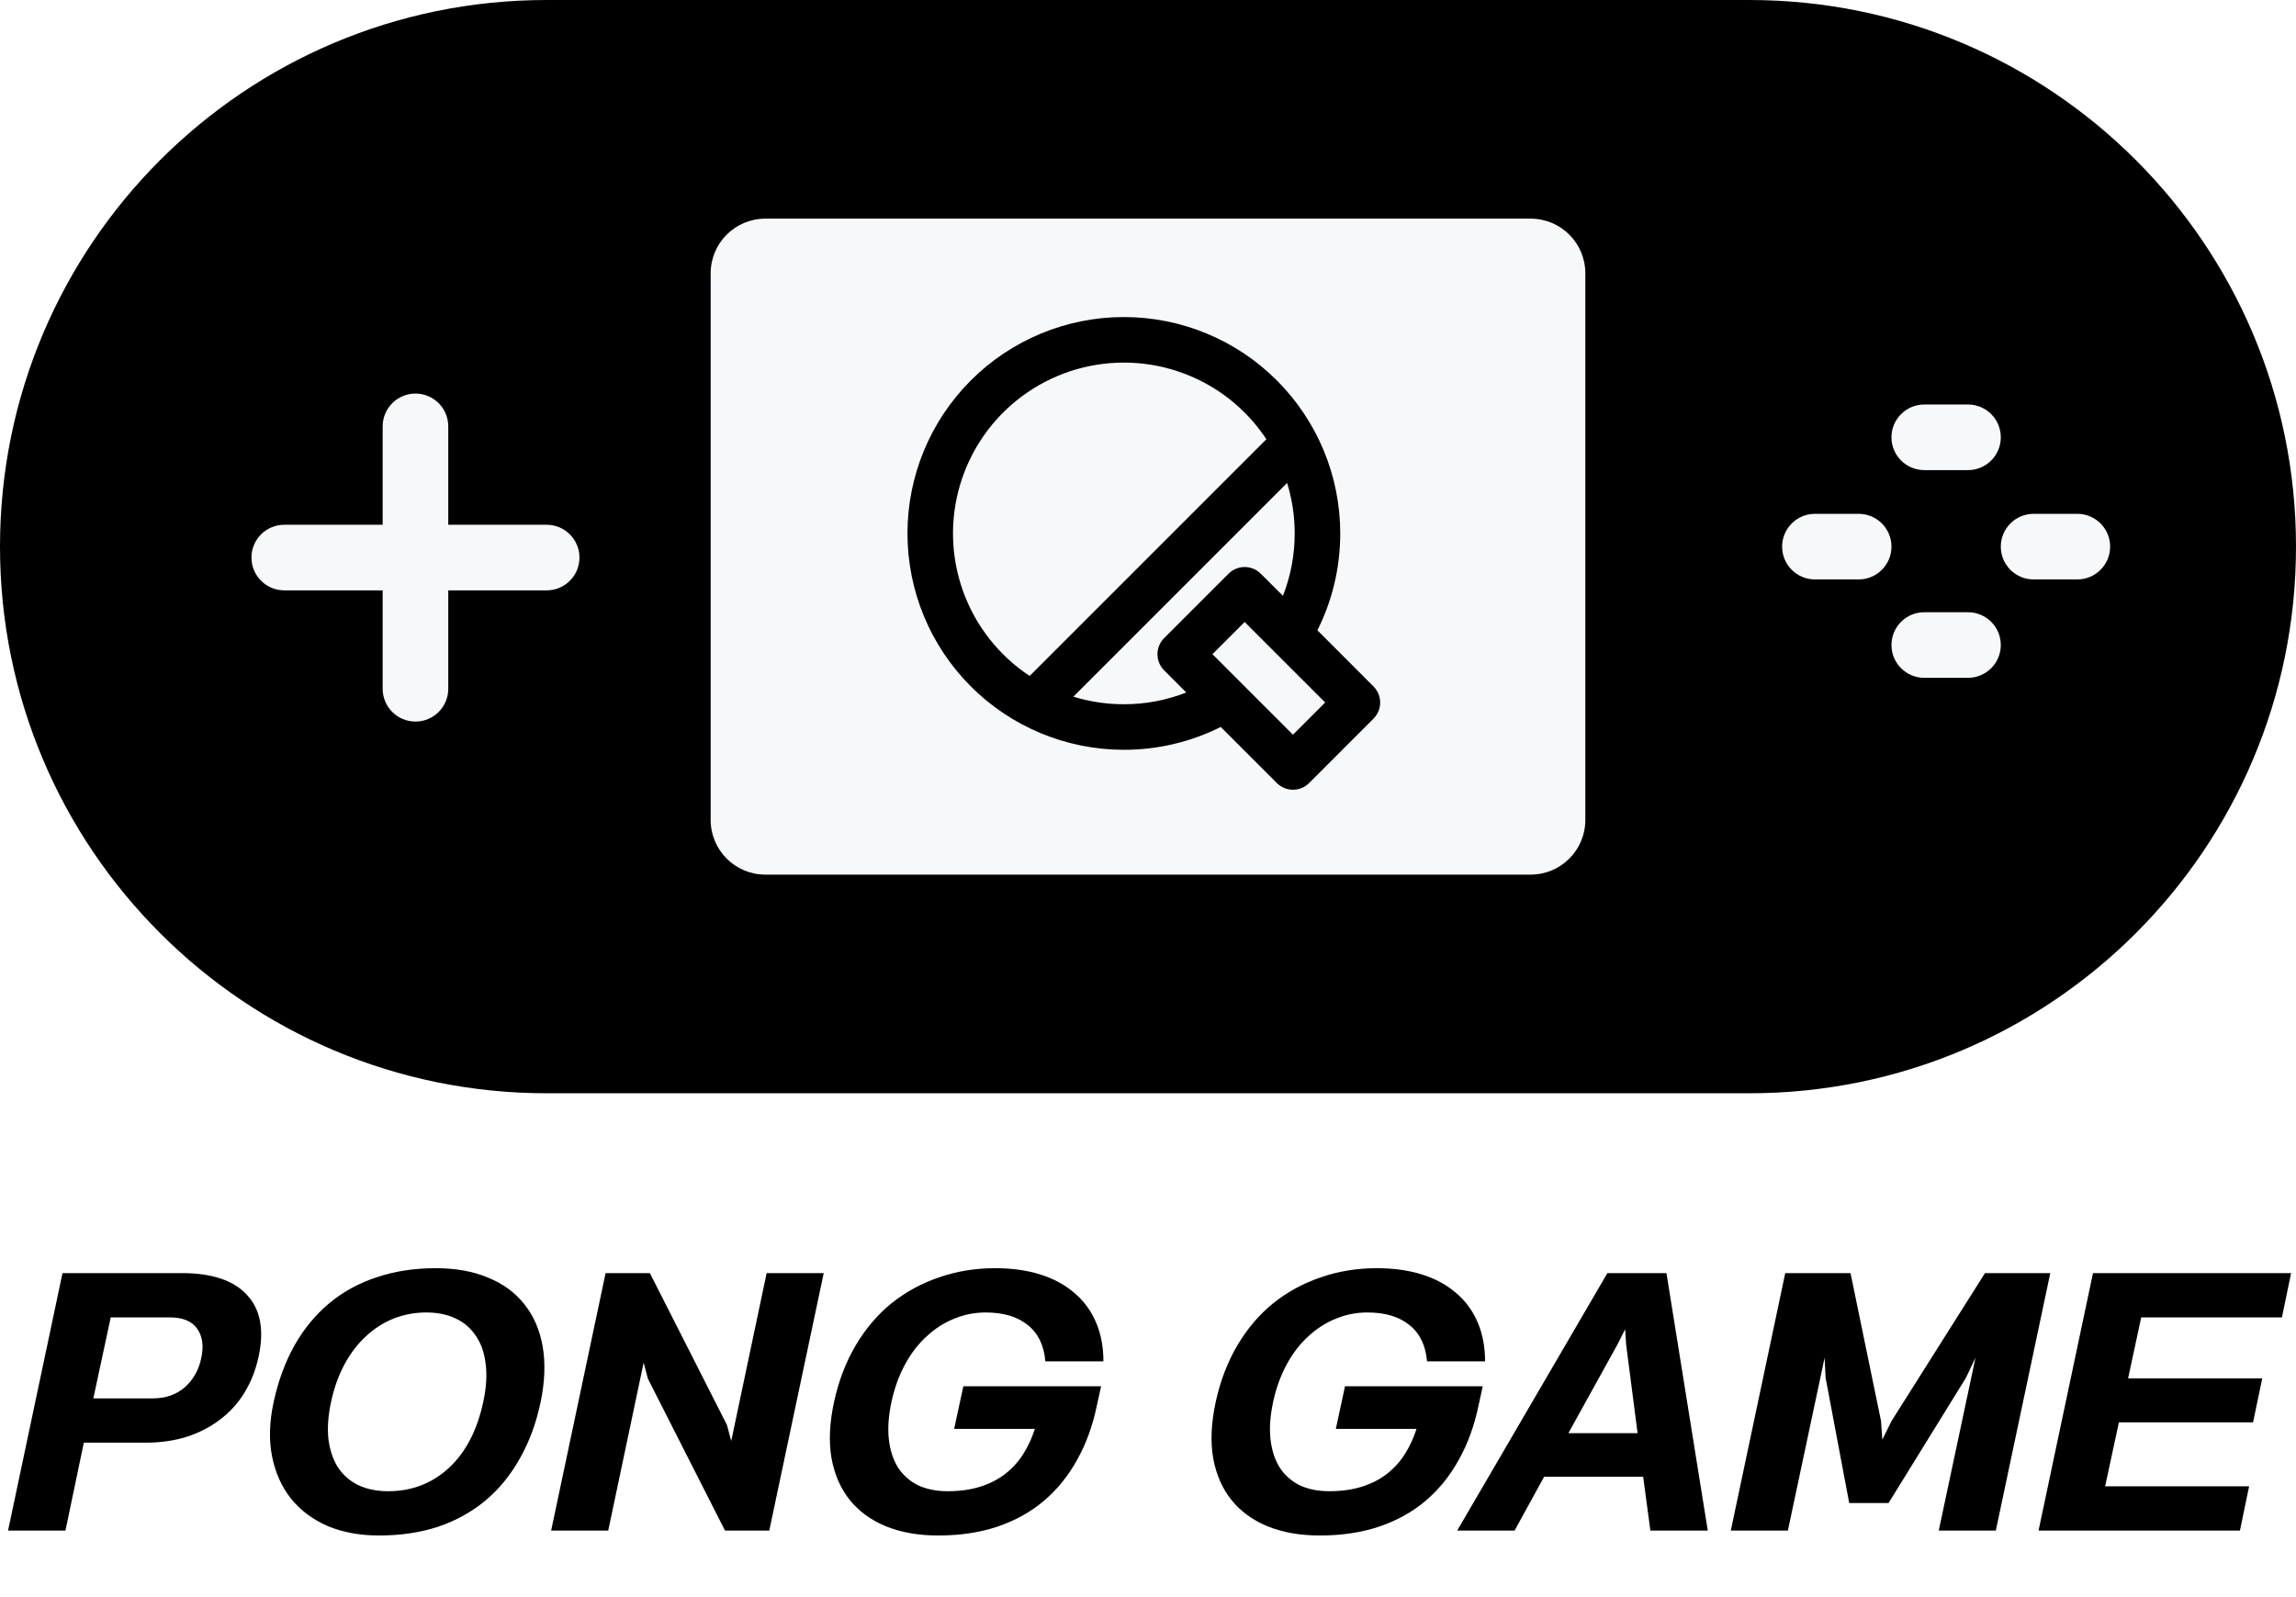
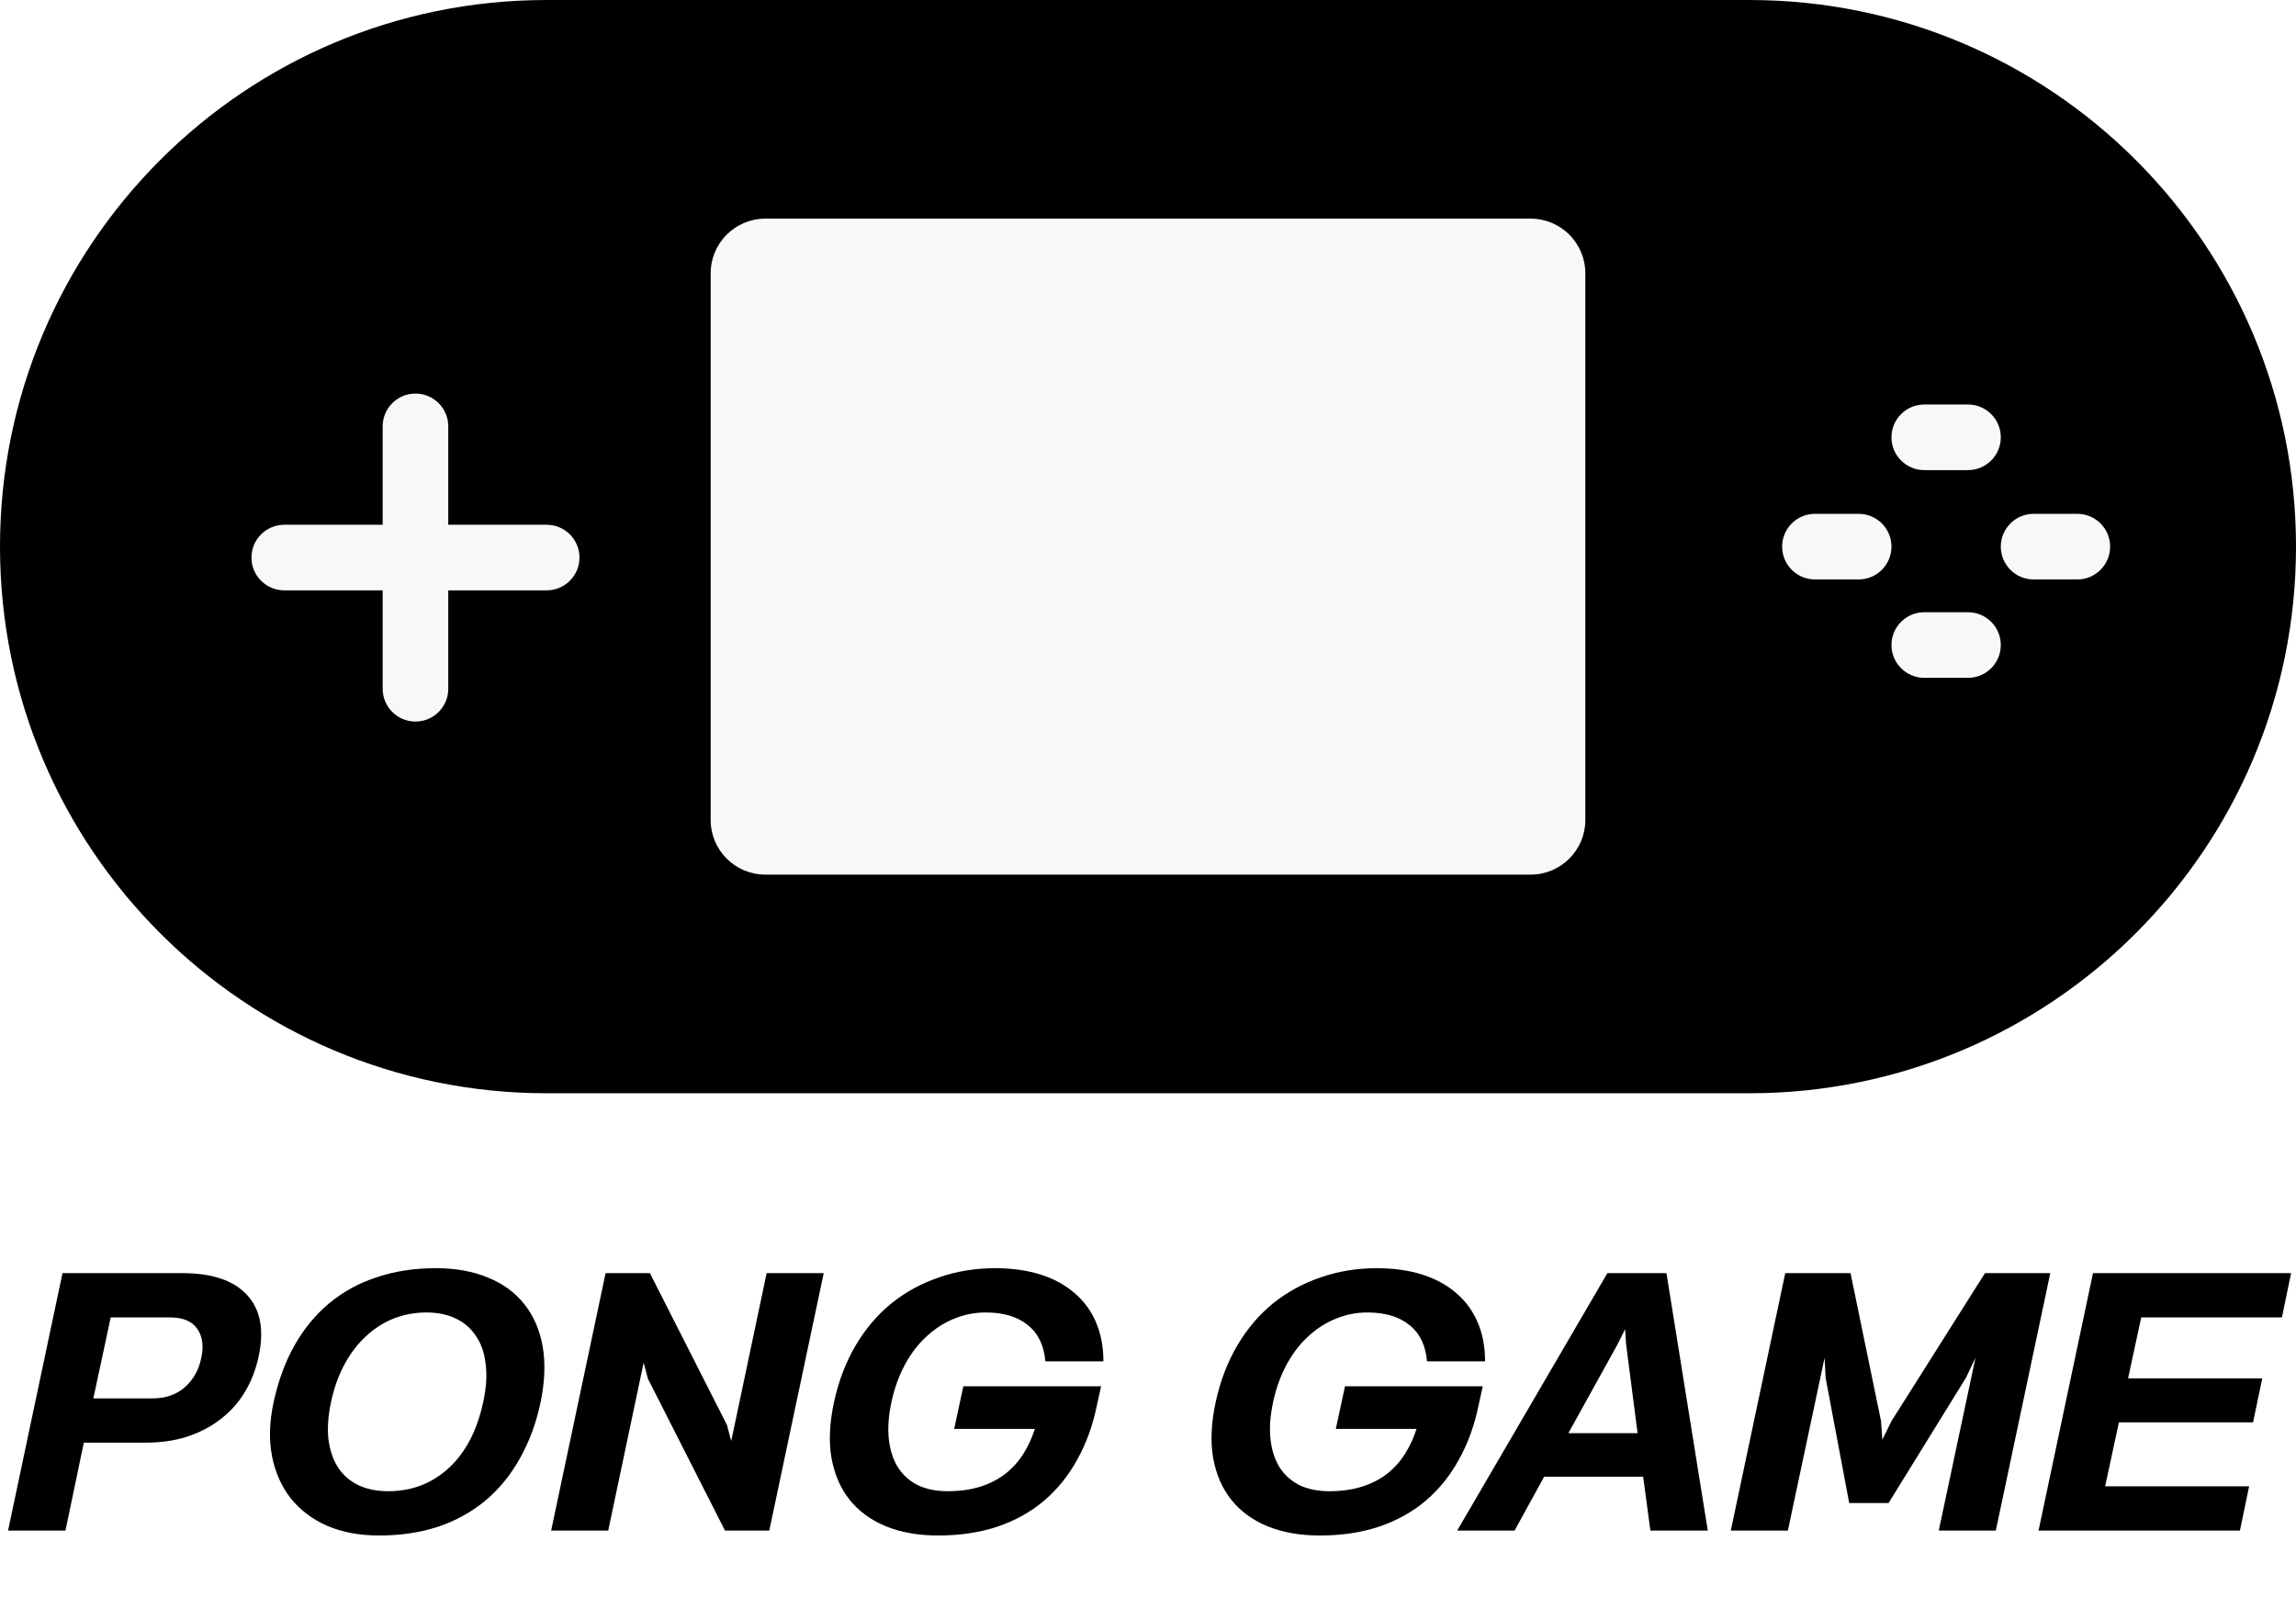
<svg xmlns="http://www.w3.org/2000/svg" width="210" height="146" viewBox="0 0 210 146" fill="none">
  <rect width="210" height="100" rx="50" fill="black" />
  <rect x="35" y="36" width="6" height="30" rx="3" fill="#F7F8FA" />
  <rect x="23" y="48" width="30" height="6" rx="3" fill="#F7F8FA" />
  <rect x="65" y="20" width="80" height="60" rx="5" fill="#F7F8FA" />
  <rect x="173" y="37" width="10" height="6" rx="3" fill="#F7F8FA" />
  <rect x="163" y="47" width="10" height="6" rx="3" fill="#F7F8FA" />
  <rect x="173" y="56" width="10" height="6" rx="3" fill="#F7F8FA" />
  <rect x="183" y="47" width="10" height="6" rx="3" fill="#F7F8FA" />
  <path d="M16.637 116.45C19.377 116.45 21.357 117.11 22.577 118.43C23.817 119.75 24.177 121.63 23.657 124.07C23.397 125.29 22.967 126.39 22.367 127.37C21.787 128.33 21.047 129.15 20.147 129.83C19.267 130.51 18.247 131.04 17.087 131.42C15.947 131.78 14.687 131.96 13.307 131.96H7.667L5.987 140H0.737L5.717 116.45H16.637ZM13.937 127.91C15.137 127.91 16.127 127.57 16.907 126.89C17.687 126.19 18.187 125.3 18.407 124.22C18.647 123.14 18.527 122.25 18.047 121.55C17.567 120.85 16.727 120.5 15.527 120.5H10.127L8.537 127.91H13.937ZM44.205 128.21C44.485 126.91 44.555 125.75 44.415 124.73C44.295 123.71 43.995 122.86 43.515 122.18C43.055 121.48 42.435 120.95 41.655 120.59C40.895 120.23 40.005 120.05 38.985 120.05C37.965 120.05 36.985 120.23 36.045 120.59C35.125 120.95 34.285 121.48 33.525 122.18C32.765 122.86 32.105 123.71 31.545 124.73C30.985 125.75 30.565 126.91 30.285 128.21C30.005 129.51 29.925 130.67 30.045 131.69C30.185 132.71 30.485 133.57 30.945 134.27C31.425 134.97 32.045 135.5 32.805 135.86C33.585 136.22 34.485 136.4 35.505 136.4C37.665 136.4 39.515 135.69 41.055 134.27C42.595 132.85 43.645 130.83 44.205 128.21ZM49.455 128.21C49.055 130.13 48.425 131.85 47.565 133.37C46.725 134.89 45.675 136.18 44.415 137.24C43.175 138.28 41.735 139.08 40.095 139.64C38.455 140.18 36.645 140.45 34.665 140.45C32.905 140.45 31.335 140.16 29.955 139.58C28.595 138.98 27.485 138.15 26.625 137.09C25.765 136.01 25.185 134.72 24.885 133.22C24.585 131.72 24.635 130.05 25.035 128.21C25.455 126.29 26.085 124.58 26.925 123.08C27.785 121.56 28.835 120.28 30.075 119.24C31.335 118.18 32.785 117.38 34.425 116.84C36.065 116.28 37.875 116 39.855 116C41.695 116 43.295 116.29 44.655 116.87C46.035 117.43 47.145 118.25 47.985 119.33C48.825 120.39 49.375 121.67 49.635 123.17C49.895 124.67 49.835 126.35 49.455 128.21ZM66.88 131.81L70.12 116.45H75.34L70.36 140H66.31L59.26 126.11L58.87 124.64L55.63 140H50.41L55.39 116.45H59.44L66.49 130.34L66.88 131.81ZM100.321 128.57C99.941 130.41 99.341 132.06 98.521 133.52C97.721 134.98 96.711 136.23 95.491 137.27C94.291 138.29 92.871 139.08 91.231 139.64C89.611 140.18 87.801 140.45 85.801 140.45C84.001 140.45 82.411 140.17 81.031 139.61C79.671 139.05 78.571 138.25 77.731 137.21C76.891 136.17 76.331 134.89 76.051 133.37C75.791 131.85 75.871 130.13 76.291 128.21C76.711 126.29 77.371 124.57 78.271 123.05C79.171 121.53 80.261 120.25 81.541 119.21C82.841 118.17 84.291 117.38 85.891 116.84C87.491 116.28 89.201 116 91.021 116C92.541 116 93.911 116.19 95.131 116.57C96.351 116.95 97.391 117.51 98.251 118.25C99.111 118.97 99.771 119.86 100.231 120.92C100.691 121.98 100.921 123.18 100.921 124.52H95.611C95.491 123.06 94.951 121.95 93.991 121.19C93.051 120.43 91.771 120.05 90.151 120.05C89.151 120.05 88.191 120.24 87.271 120.62C86.371 120.98 85.541 121.51 84.781 122.21C84.021 122.89 83.361 123.74 82.801 124.76C82.241 125.78 81.821 126.93 81.541 128.21C81.261 129.51 81.181 130.67 81.301 131.69C81.421 132.69 81.701 133.54 82.141 134.24C82.601 134.94 83.211 135.48 83.971 135.86C84.751 136.22 85.651 136.4 86.671 136.4C87.791 136.4 88.791 136.26 89.671 135.98C90.551 135.7 91.311 135.31 91.951 134.81C92.611 134.29 93.161 133.68 93.601 132.98C94.041 132.28 94.391 131.52 94.651 130.7H87.271L88.111 126.8H100.711L100.321 128.57ZM135.229 128.57C134.849 130.41 134.249 132.06 133.429 133.52C132.629 134.98 131.619 136.23 130.399 137.27C129.199 138.29 127.779 139.08 126.139 139.64C124.519 140.18 122.709 140.45 120.709 140.45C118.909 140.45 117.319 140.17 115.939 139.61C114.579 139.05 113.479 138.25 112.639 137.21C111.799 136.17 111.239 134.89 110.959 133.37C110.699 131.85 110.779 130.13 111.199 128.21C111.619 126.29 112.279 124.57 113.179 123.05C114.079 121.53 115.169 120.25 116.449 119.21C117.749 118.17 119.199 117.38 120.799 116.84C122.399 116.28 124.109 116 125.929 116C127.449 116 128.819 116.19 130.039 116.57C131.259 116.95 132.299 117.51 133.159 118.25C134.019 118.97 134.679 119.86 135.139 120.92C135.599 121.98 135.829 123.18 135.829 124.52H130.519C130.399 123.06 129.859 121.95 128.899 121.19C127.959 120.43 126.679 120.05 125.059 120.05C124.059 120.05 123.099 120.24 122.179 120.62C121.279 120.98 120.449 121.51 119.689 122.21C118.929 122.89 118.269 123.74 117.709 124.76C117.149 125.78 116.729 126.93 116.449 128.21C116.169 129.51 116.089 130.67 116.209 131.69C116.329 132.69 116.609 133.54 117.049 134.24C117.509 134.94 118.119 135.48 118.879 135.86C119.659 136.22 120.559 136.4 121.579 136.4C122.699 136.4 123.699 136.26 124.579 135.98C125.459 135.7 126.219 135.31 126.859 134.81C127.519 134.29 128.069 133.68 128.509 132.98C128.949 132.28 129.299 131.52 129.559 130.7H122.179L123.019 126.8H135.619L135.229 128.57ZM150.289 135.08H141.229L138.529 140H133.279L147.019 116.45H152.419L156.199 140H150.949L150.289 135.08ZM147.949 122.96L143.449 131.09H149.779L148.729 122.96L148.639 121.58L147.949 122.96ZM166.975 126.02L166.885 124.19L163.525 140H158.305L163.285 116.45H169.255L172.045 129.98L172.165 131.69L173.005 129.98L181.555 116.45H187.525L182.545 140H177.325L180.685 124.19L179.815 126.02L172.735 137.48H169.135L166.975 126.02ZM191.432 116.45H209.552L208.712 120.5H195.842L194.642 126.08H206.912L206.072 130.1H193.802L192.542 135.95H205.712L204.872 140H186.452L191.432 116.45Z" fill="black" />
-   <path d="M102.792 29C108.041 29 113.075 31.085 116.786 34.797C120.498 38.508 122.583 43.543 122.583 48.792C122.583 51.979 121.831 54.987 120.494 57.654L125.625 62.788C126.016 63.178 126.235 63.708 126.235 64.26C126.235 64.813 126.016 65.343 125.625 65.733L119.733 71.625C119.54 71.819 119.31 71.972 119.057 72.077C118.804 72.182 118.533 72.236 118.259 72.236C117.986 72.236 117.714 72.182 117.462 72.077C117.209 71.972 116.979 71.819 116.785 71.625L111.654 66.494C108.904 67.872 105.868 68.588 102.792 68.583C97.543 68.583 92.508 66.498 88.797 62.786C85.085 59.075 83 54.041 83 48.792C83 43.543 85.085 38.508 88.797 34.797C92.508 31.085 97.543 29 102.792 29ZM113.84 56.892L110.894 59.837L118.26 67.202L121.206 64.256L113.84 56.892ZM117.723 44.173L98.173 63.723C99.669 64.184 101.226 64.418 102.792 64.417C104.745 64.419 106.681 64.055 108.5 63.342L106.475 61.312C106.084 60.922 105.865 60.392 105.865 59.84C105.865 59.287 106.084 58.757 106.475 58.367L112.367 52.475C112.757 52.084 113.287 51.865 113.84 51.865C114.392 51.865 114.922 52.084 115.312 52.475L117.342 54.5C118.055 52.681 118.419 50.745 118.417 48.792C118.417 47.183 118.173 45.633 117.723 44.173ZM102.792 33.167C99.433 33.166 96.163 34.248 93.467 36.253C90.772 38.257 88.794 41.076 87.827 44.293C86.859 47.51 86.955 50.953 88.098 54.111C89.242 57.269 91.373 59.975 94.175 61.827L115.827 40.175C114.404 38.02 112.468 36.251 110.193 35.028C107.918 33.805 105.375 33.165 102.792 33.167Z" fill="black" />
</svg>
